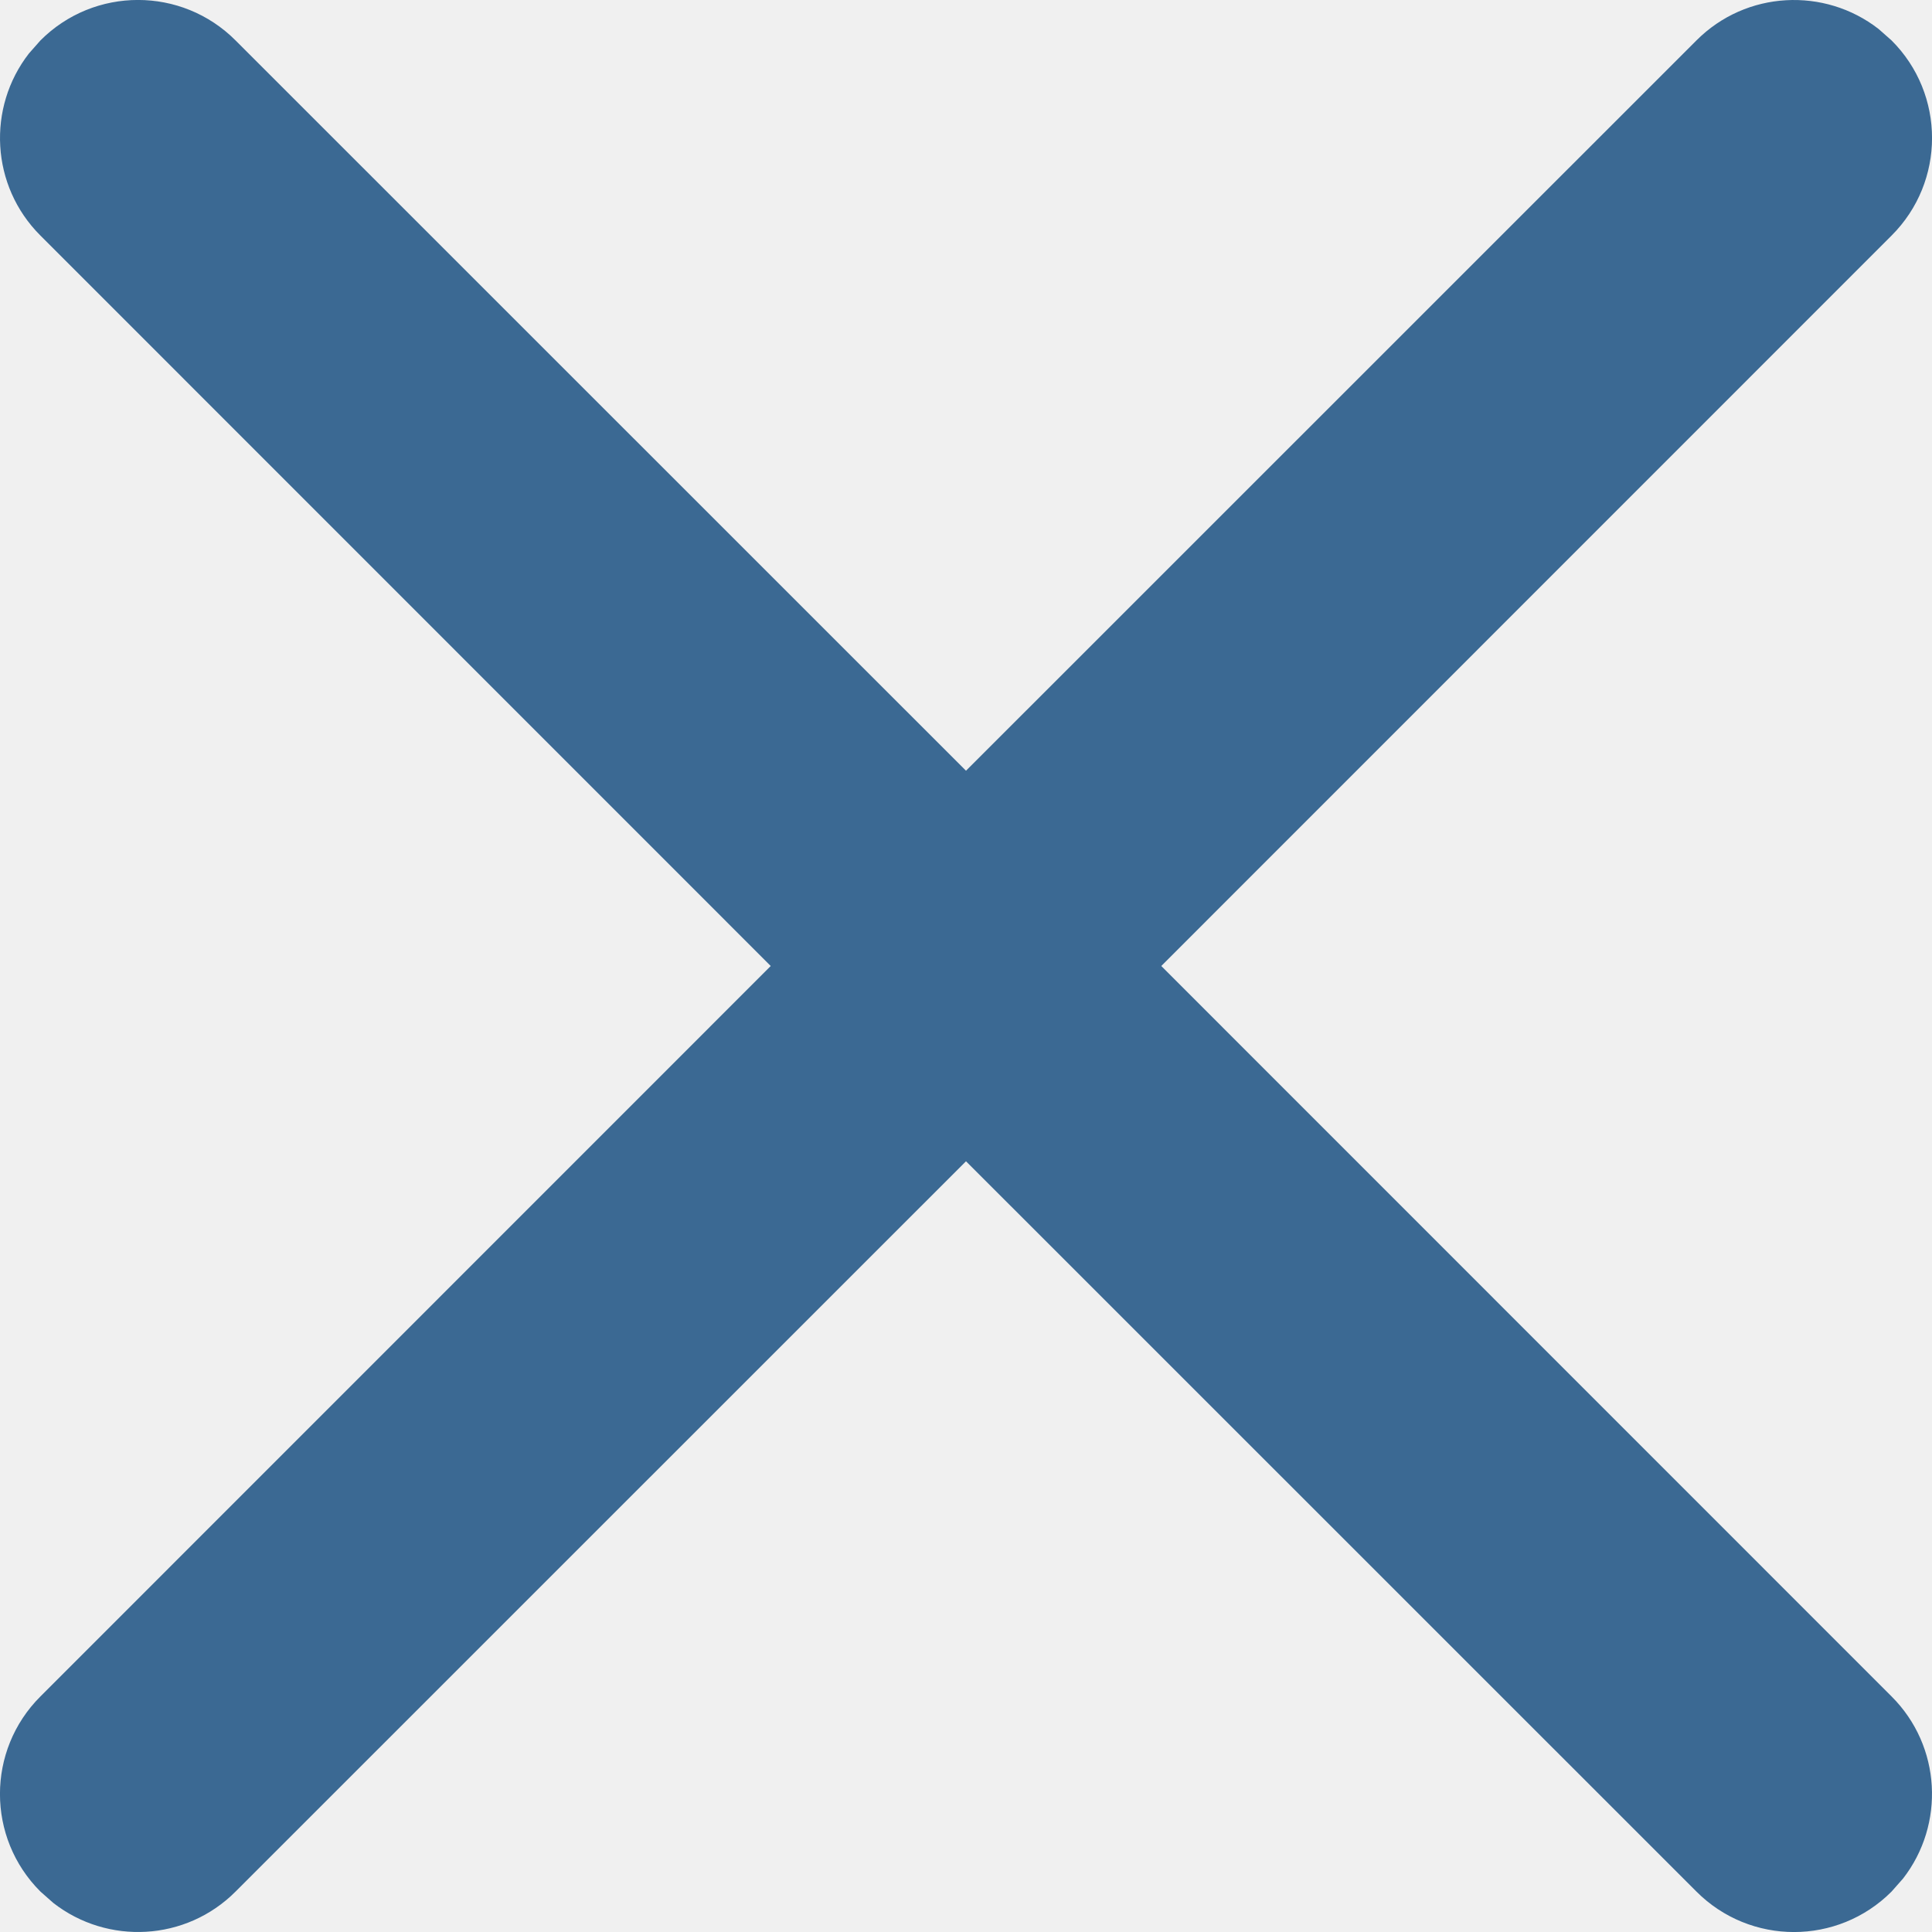
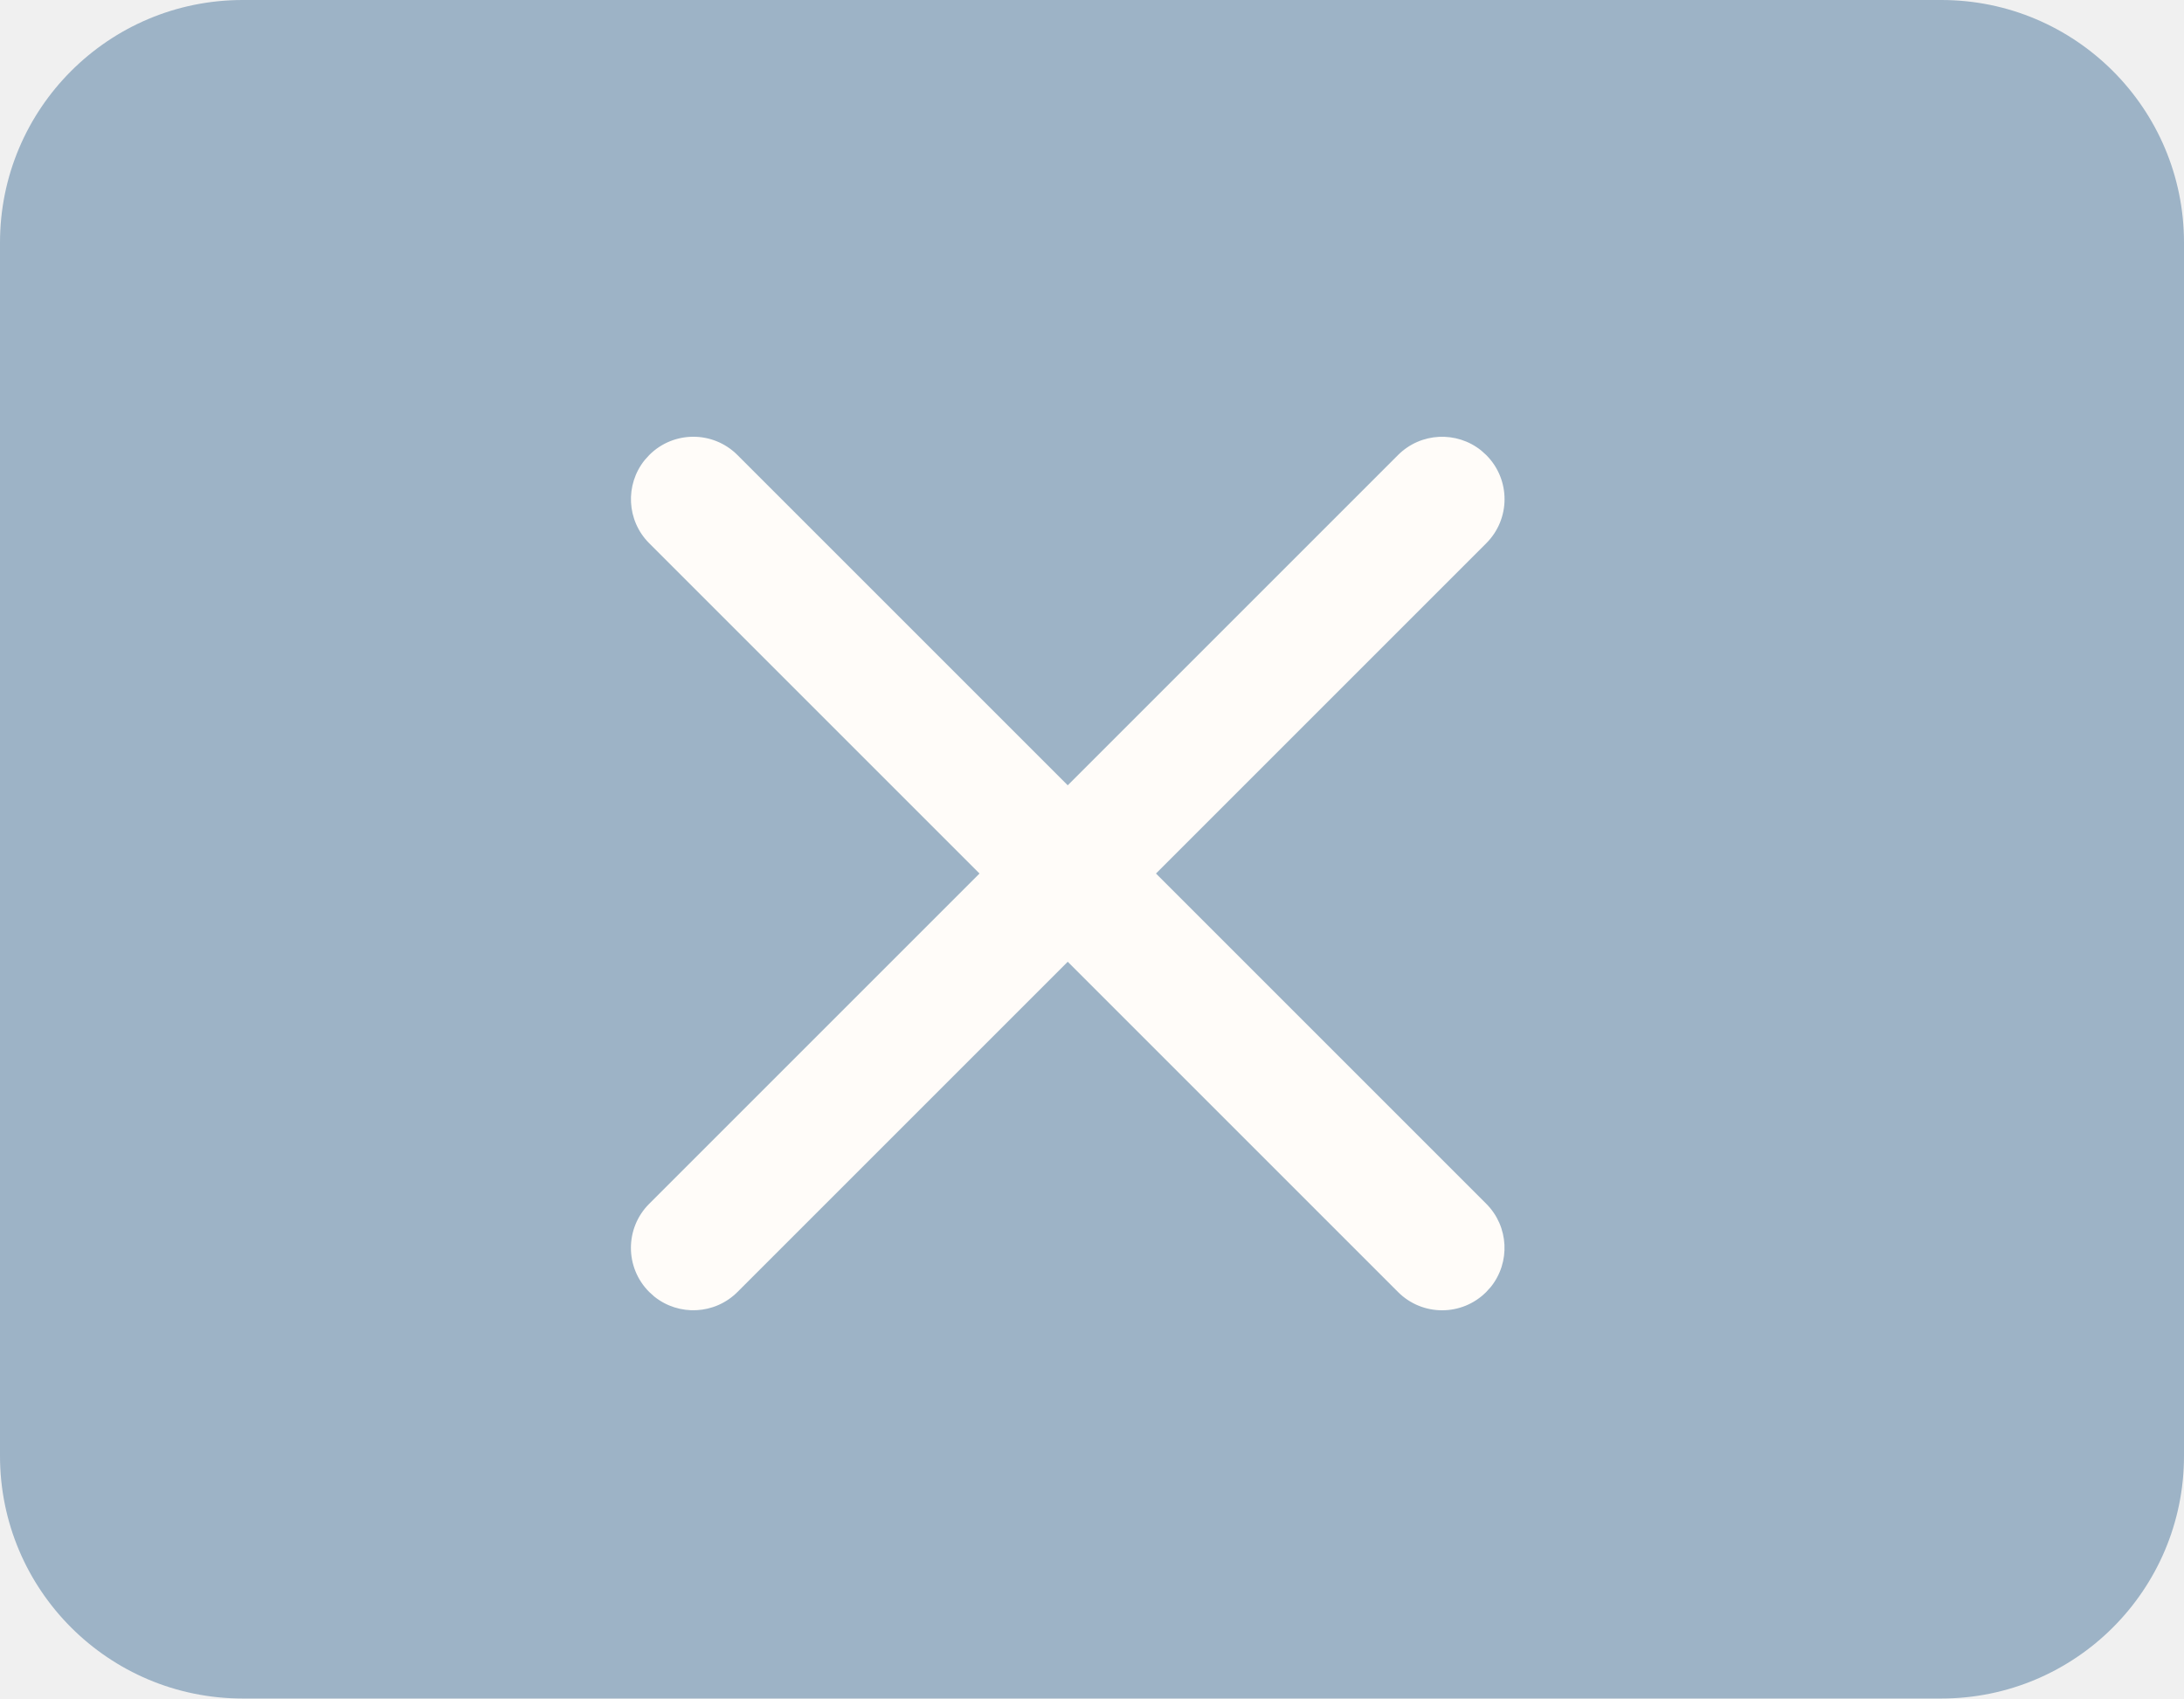
- <svg xmlns="http://www.w3.org/2000/svg" xmlns:xlink="http://www.w3.org/1999/xlink" width="14px" height="14px" viewBox="0 0 14 14" version="1.1">
+ <svg xmlns="http://www.w3.org/2000/svg" xmlns:xlink="http://www.w3.org/1999/xlink" width="45px" height="35px" viewBox="0 0 45 35" version="1.1">
  <defs>
-     <path d="M450.293,206.293 C450.683,205.902 451.317,205.902 451.707,206.293 L451.707,206.293 L457,211.585 L462.293,206.293 C462.653,205.932 463.221,205.905 463.613,206.21 L463.707,206.293 C464.098,206.683 464.098,207.317 463.707,207.707 L463.707,207.707 L458.415,213 L463.707,218.293 C464.068,218.653 464.095,219.221 463.79,219.613 L463.707,219.707 C463.317,220.098 462.683,220.098 462.293,219.707 L462.293,219.707 L457,214.415 L451.707,219.707 C451.347,220.068 450.779,220.095 450.387,219.79 L450.293,219.707 C449.902,219.317 449.902,218.683 450.293,218.293 L450.293,218.293 L455.585,213 L450.293,207.707 C449.932,207.347 449.905,206.779 450.21,206.387 Z" id="path-1" />
+     <path d="M13.377,9.377 C13.879,8.874 14.693,8.874 15.195,9.377 L15.195,9.377 L22,16.182 L28.805,9.377 C29.274,8.908 30.014,8.877 30.519,9.283 L30.623,9.377 C31.126,9.879 31.126,10.693 30.623,11.195 L30.623,11.195 L23.818,18 L30.623,24.805 C31.092,25.274 31.123,26.014 30.717,26.519 L30.623,26.623 C30.121,27.126 29.307,27.126 28.805,26.623 L28.805,26.623 L22,19.818 L15.195,26.623 C14.726,27.092 13.986,27.123 13.481,26.717 L13.377,26.623 C12.874,26.121 12.874,25.307 13.377,24.805 L13.377,24.805 L20.182,18 L13.377,11.195 C12.908,10.726 12.877,9.986 13.283,9.481 Z" id="path-1" />
  </defs>
  <g id="🎨-Setup-—-Customize-Here-" stroke="none" stroke-width="1" fill="none" fill-rule="evenodd">
-     <g id="Symbols" transform="translate(-450, -206)">
-       <mask id="mask-2" fill="white">
-         <use xlink:href="#path-1" />
-       </mask>
-       <use id="Combined-Shape" fill="#3B6993" fill-rule="nonzero" xlink:href="#path-1" />
+     <g id="Symbols" transform="translate(-303, -274)">
+       <g id="Group-2" transform="translate(303, 274)">
+         <rect id="Rectangle" fill="#9DB3C6" x="0" y="0" width="45" height="35" rx="5" />
+         <mask id="mask-2" fill="white">
+           <use xlink:href="#path-1" />
+         </mask>
+         <use id="Combined-Shape" fill="#FFFCF9" fill-rule="nonzero" xlink:href="#path-1" />
+       </g>
    </g>
  </g>
</svg>
